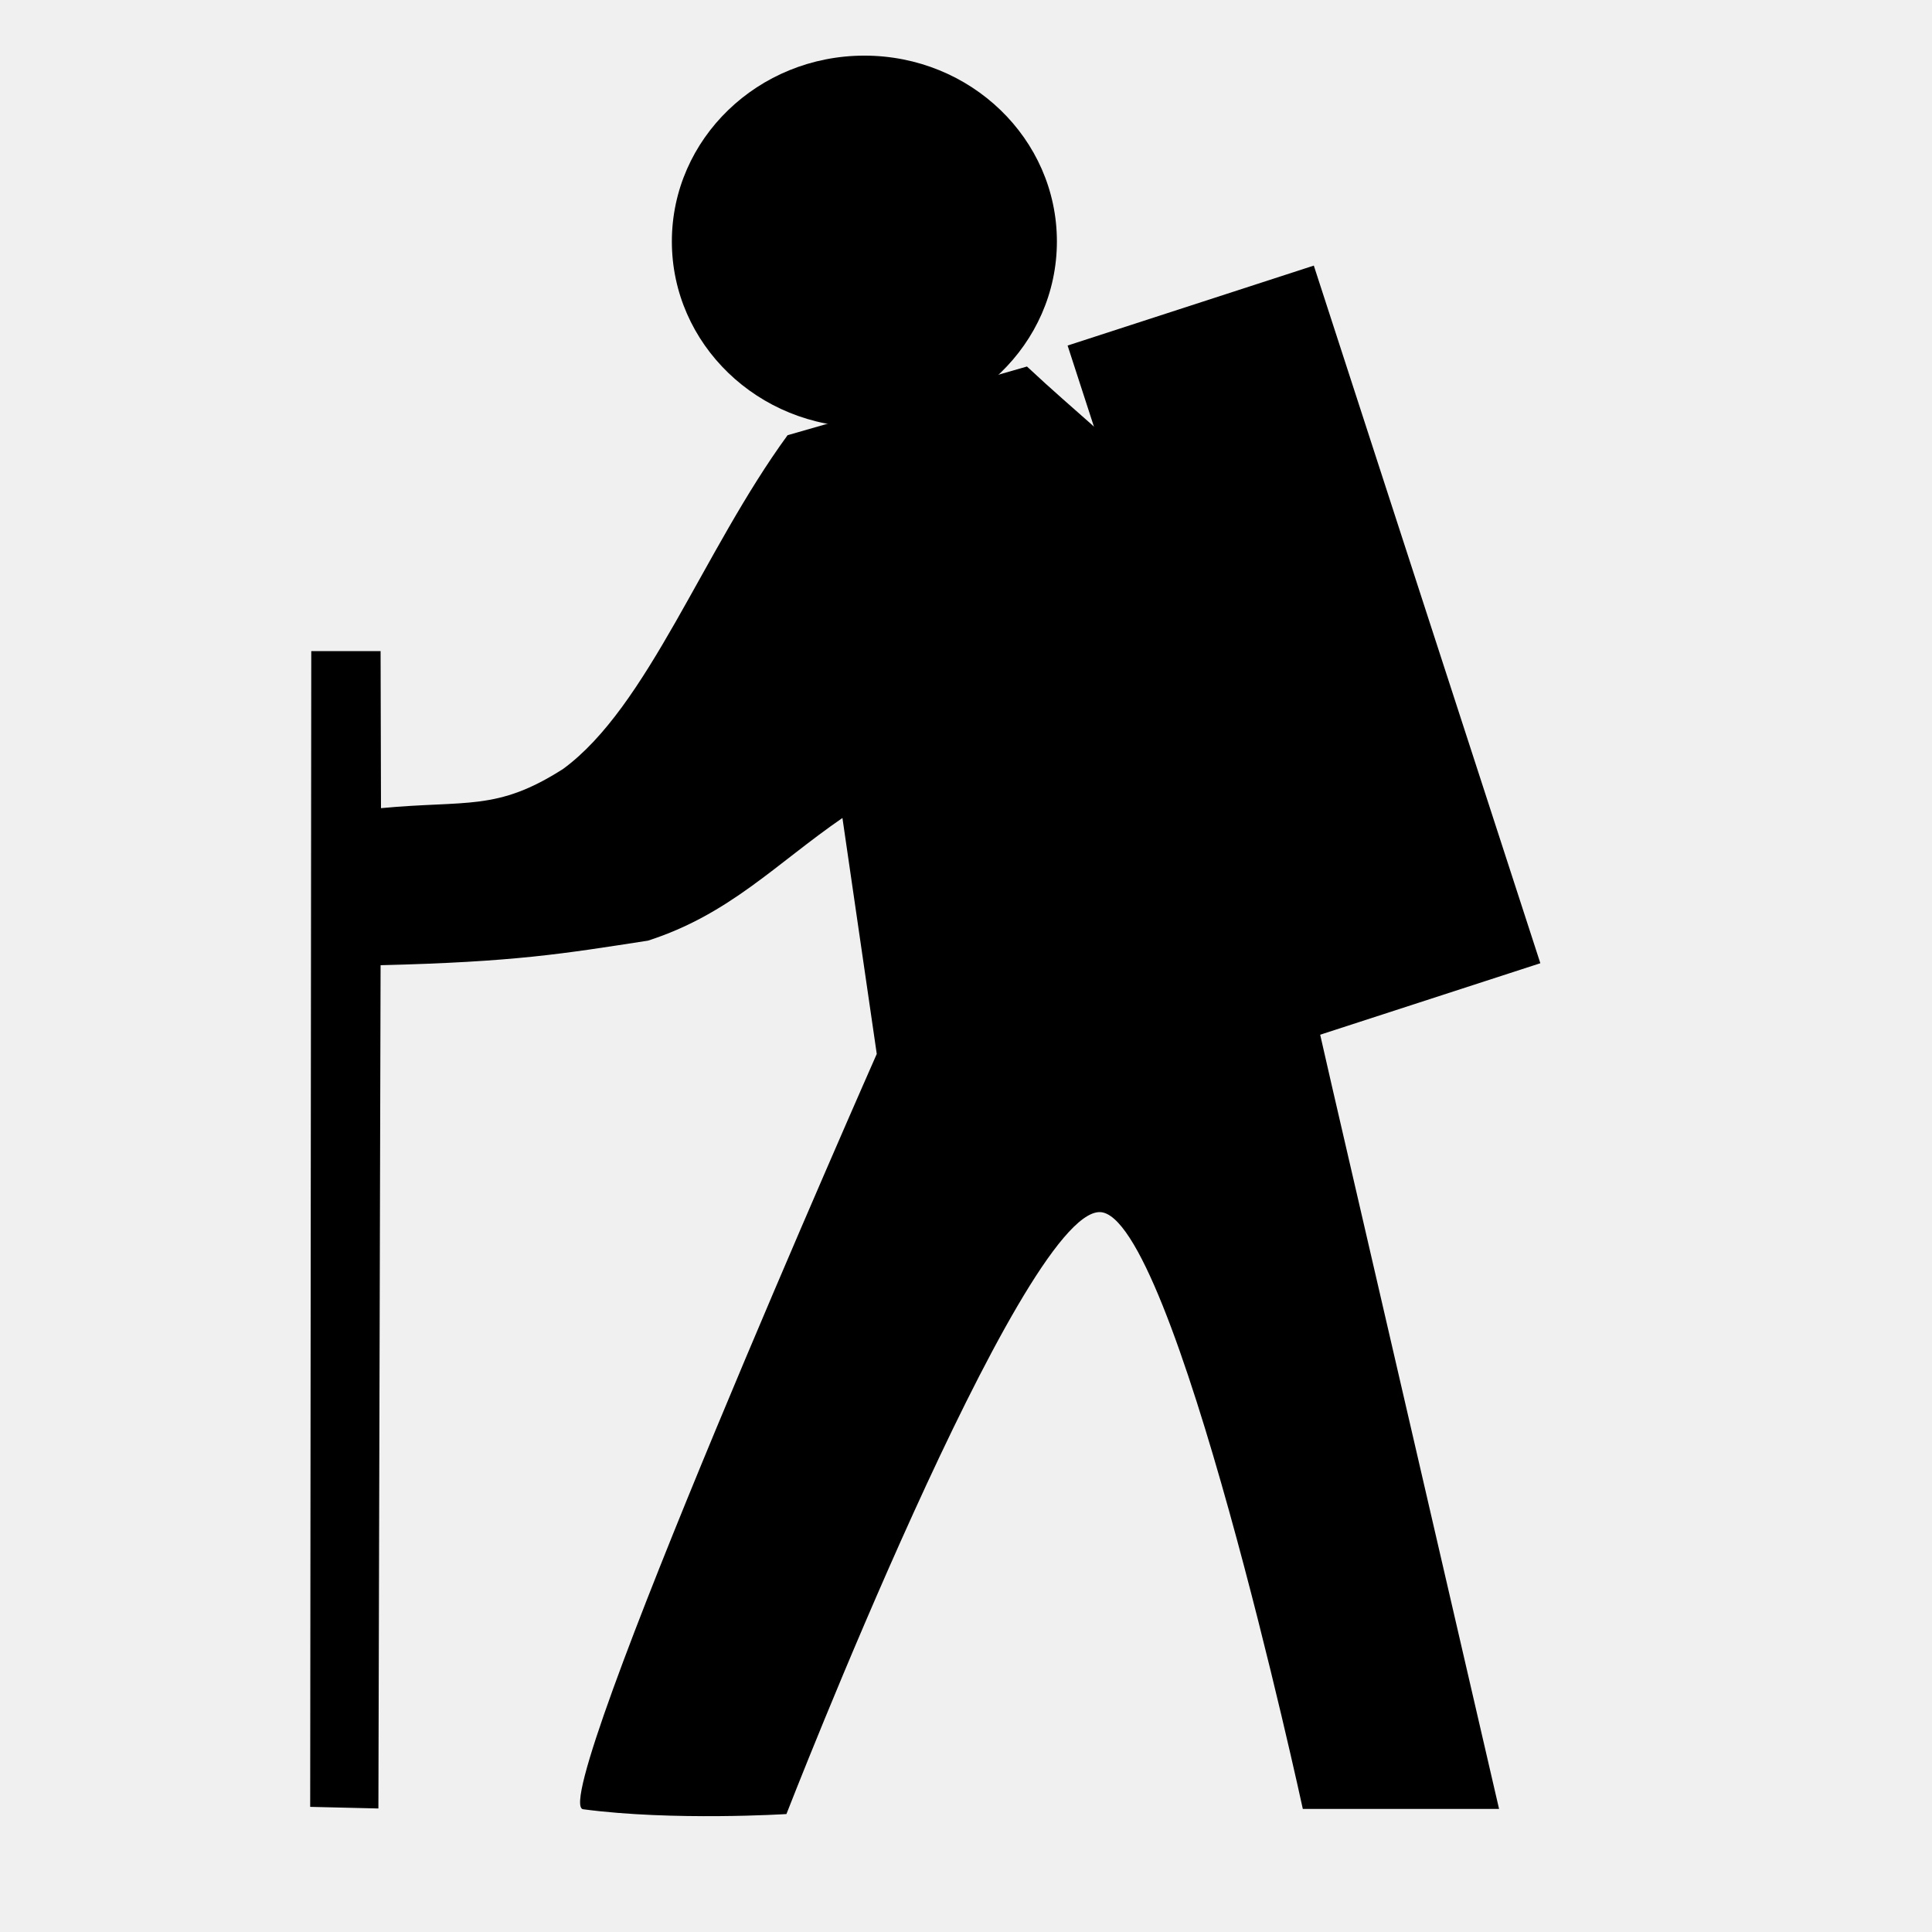
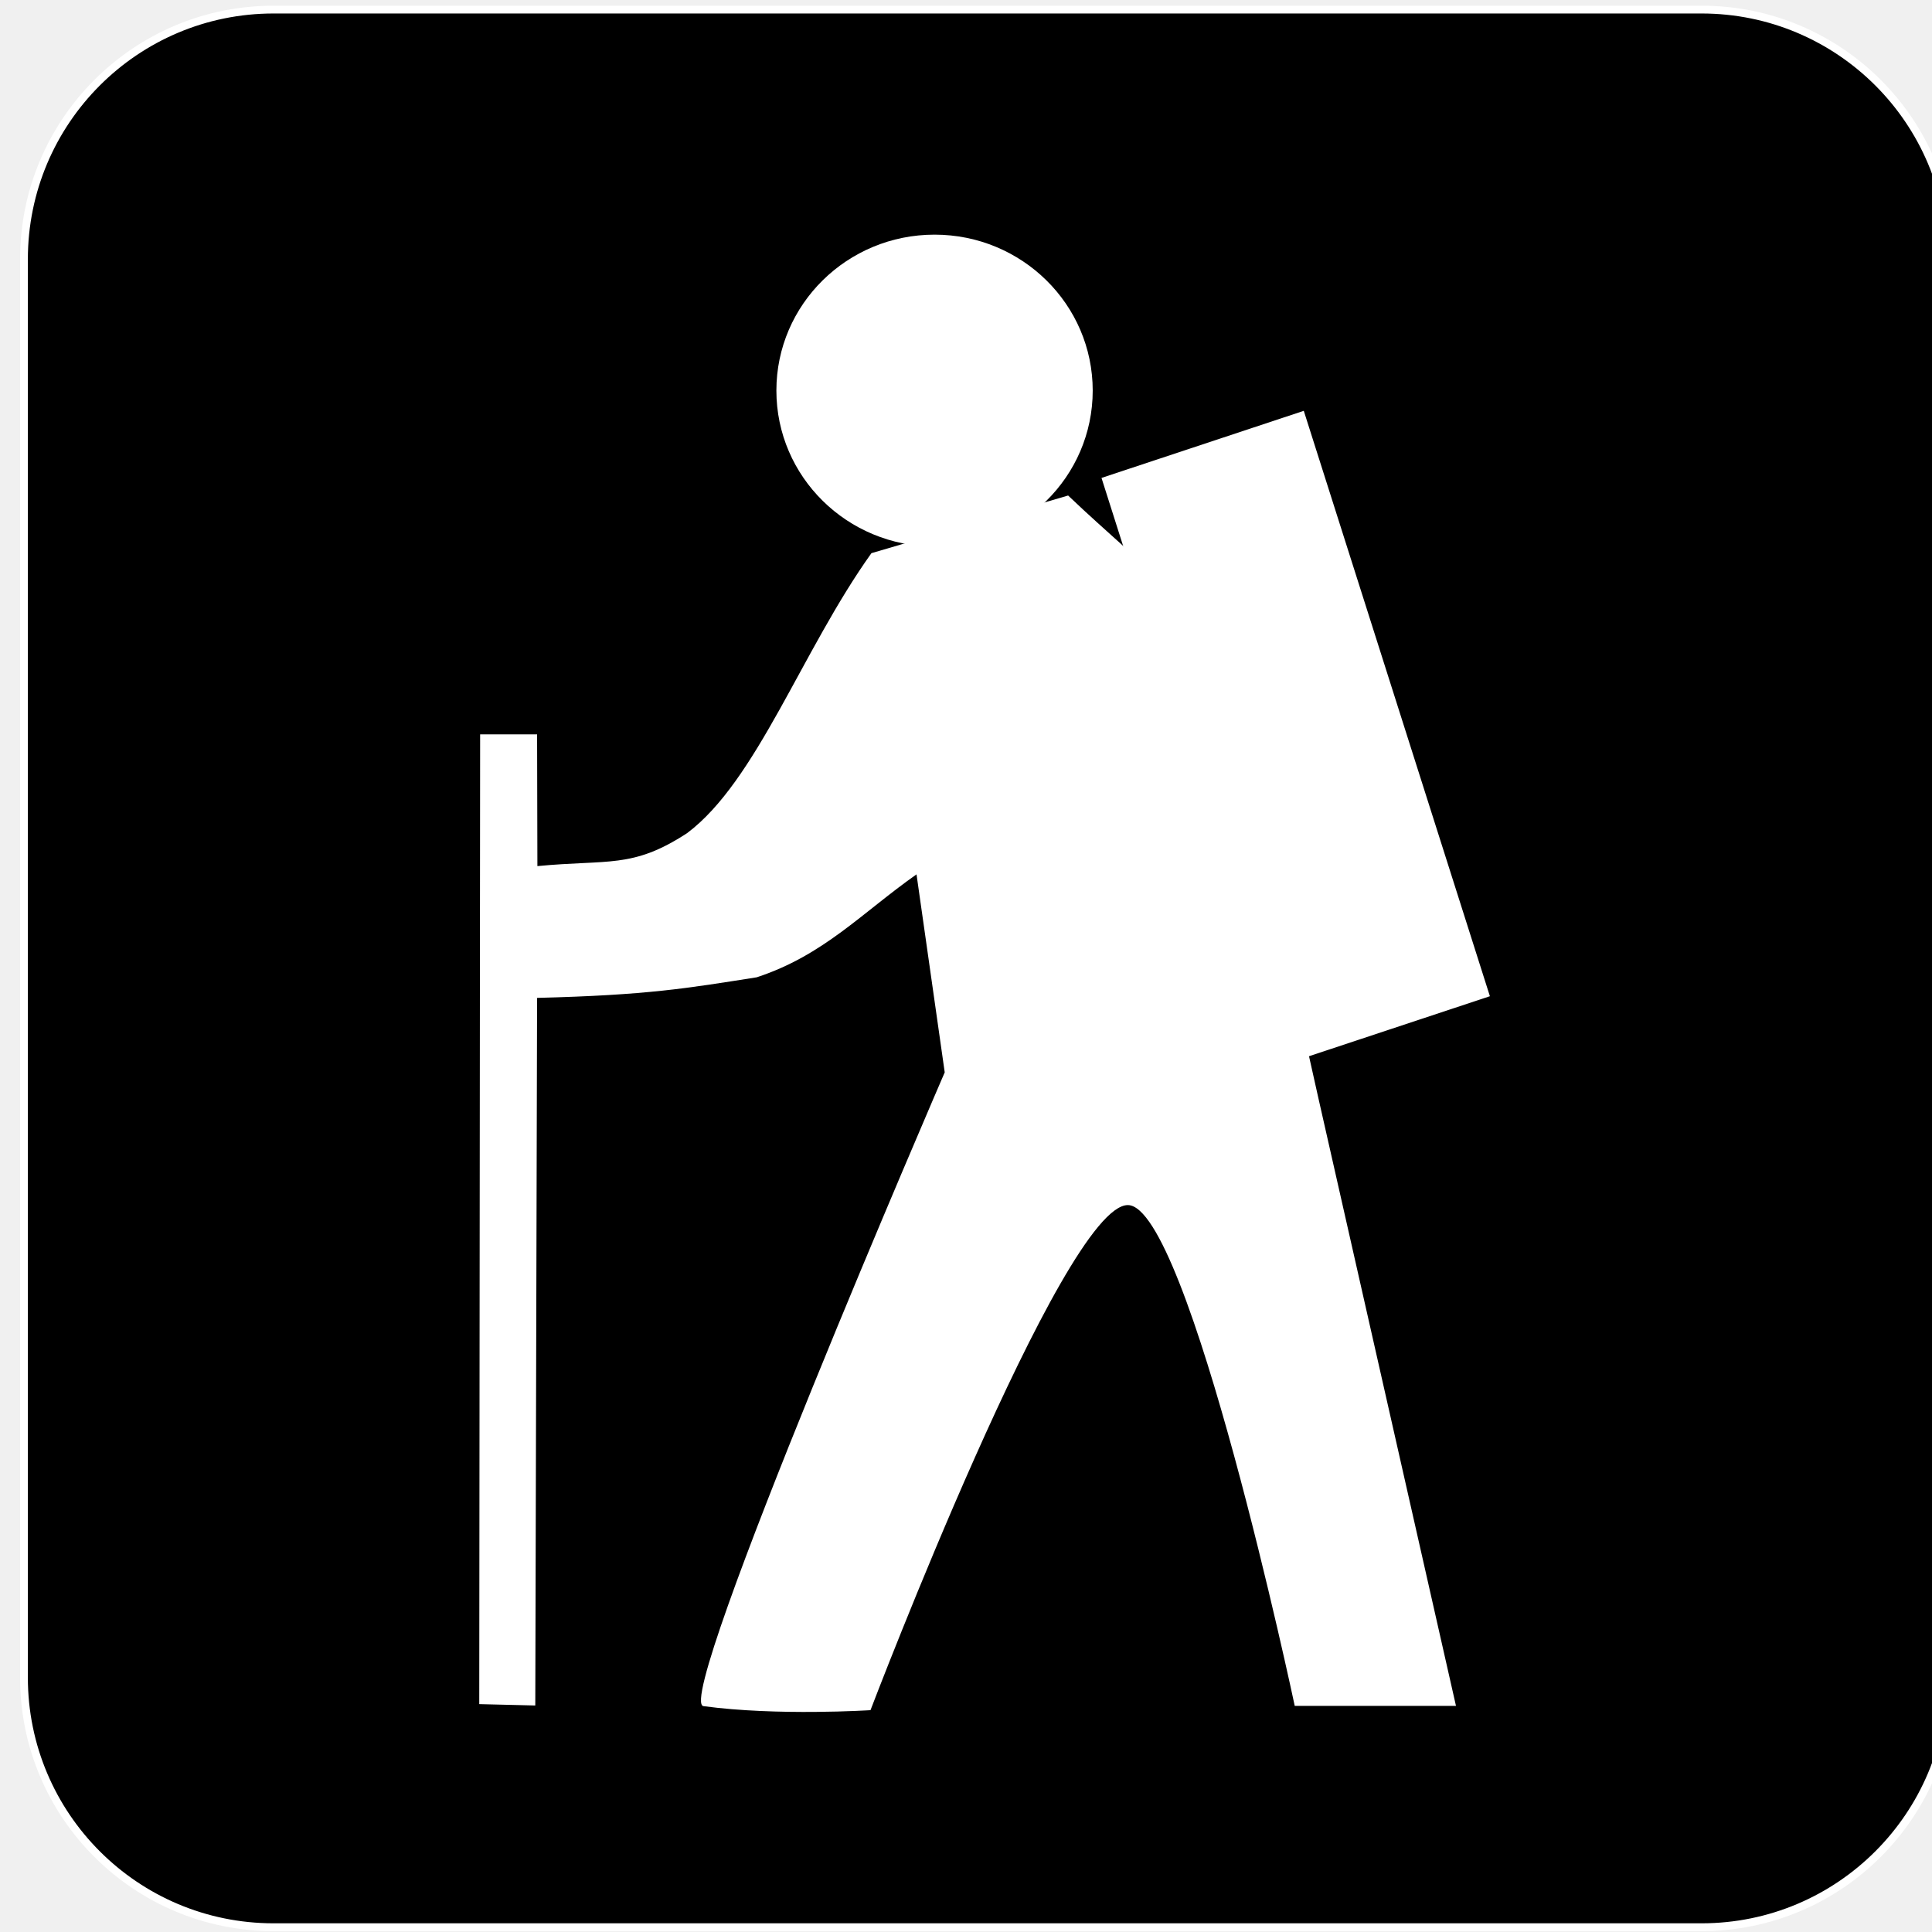
<svg xmlns="http://www.w3.org/2000/svg" version="1.0" x="0" y="0" width="109.134" height="109.134" id="svg644" xml:space="preserve">
  <defs id="defs8" />
-   <g transform="matrix(1.070204,0,0,1.074902,-2.851691e-2,-4.370884)" style="font-size:12;" id="g668">
-     <path d="M 79.15,99.127 L 70.321,61.113 C 64.578,36.083 66.948,46.175 64.064,37.247 C 61.18,28.319 59.673,28.399 54.232,23.327 L 41.597,26.937 C 37.122,33.041 34.226,41.207 29.751,44.473 C 26.241,46.708 24.699,46.107 20.136,46.536 L 20.115,38.284 L 16.456,38.284 L 16.399,99.019 L 19.999,99.104 L 20.115,54.789 C 27.223,54.617 29.751,54.187 34.226,53.499 C 38.526,52.124 40.982,49.459 44.492,47.052 L 46.304,59.452 C 46.304,59.452 28.806,98.881 30.804,99.145 C 35.559,99.773 41.536,99.397 41.536,99.397 C 41.536,99.397 53.922,67.706 58.079,67.764 C 61.983,67.823 68.792,99.127 68.792,99.127 L 79.15,99.127 z " style="fill-rule:evenodd" id="path782" />
-     <ellipse cx="356.205" cy="165.827" rx="94.576" ry="94.576" transform="matrix(0.107441,0,0,0.103247,7.37939,-0.366581)" style="fill-rule:evenodd" id="path783" />
-     <rect style="fill:#000000;fill-opacity:1;stroke:none;stroke-width:3;stroke-linecap:butt;stroke-linejoin:miter;stroke-miterlimit:4;stroke-dasharray:none;stroke-opacity:1" id="rect1309" width="13.658" height="38.562" x="46.707" y="38.49" transform="matrix(0.951509,-0.307622,0.310069,0.950714,0,0)" />
+   <rect y="0.542" x="1.354" height="108.321" width="108.863" id="rect4911" style="font-size:medium;opacity:1;fill:#000000;fill-opacity:1;stroke:#ffffff;stroke-width:0.44;stroke-linecap:round;stroke-linejoin:round;stroke-miterlimit:4;stroke-dasharray:none;stroke-opacity:1" ry="14.1" />
+   <g id="layer4" style="display:none" />
+   <g id="layer5">
+     <g style="font-size:medium;fill:#ffffff" id="g4906" transform="matrix(0.8792323,0,0,0.9019683,12.65311,6.95021)">
+       <path d="M 79.15,99.127 70.321,61.113 C 64.578,36.083 66.948,46.175 64.064,37.247 61.18,28.319 59.673,28.399 54.232,23.327 l -12.636,3.61 c -4.475,6.103 -7.371,14.27 -11.846,17.536 -3.51,2.235 -5.052,1.633 -9.615,2.063 l -0.02,-8.252 -3.659,0 -0.057,60.735 3.6,0.085 L 20.115,54.789 c 7.108,-0.172 9.635,-0.602 14.111,-1.289 4.3,-1.375 6.757,-4.04 10.266,-6.447 l 1.812,12.4 c 0,0 -17.498,39.428 -15.501,39.692 4.755,0.628 10.732,0.252 10.732,0.252 0,0 12.386,-31.691 16.543,-31.632 3.904,0.059 10.713,31.363 10.713,31.363 l 10.358,0 z" style="fill:#ffffff;fill-rule:evenodd" id="path782" />
+       <ellipse cx="356.205" cy="165.827" rx="94.576" ry="94.576" transform="matrix(0.107441,0,0,0.103247,7.37939,-0.366581)" style="fill:#ffffff;fill-rule:evenodd" id="path783" />
+       <rect style="fill:#ffffff;fill-opacity:1;stroke:none;stroke-width:3;stroke-linecap:butt;stroke-linejoin:miter;stroke-miterlimit:4;stroke-dasharray:none;stroke-opacity:1" id="rect1309" width="13.658" height="38.562" x="46.707" y="38.49" transform="matrix(0.951509,-0.307622,0.310069,0.950714,0,0)" />
+     </g>
  </g>
</svg>
